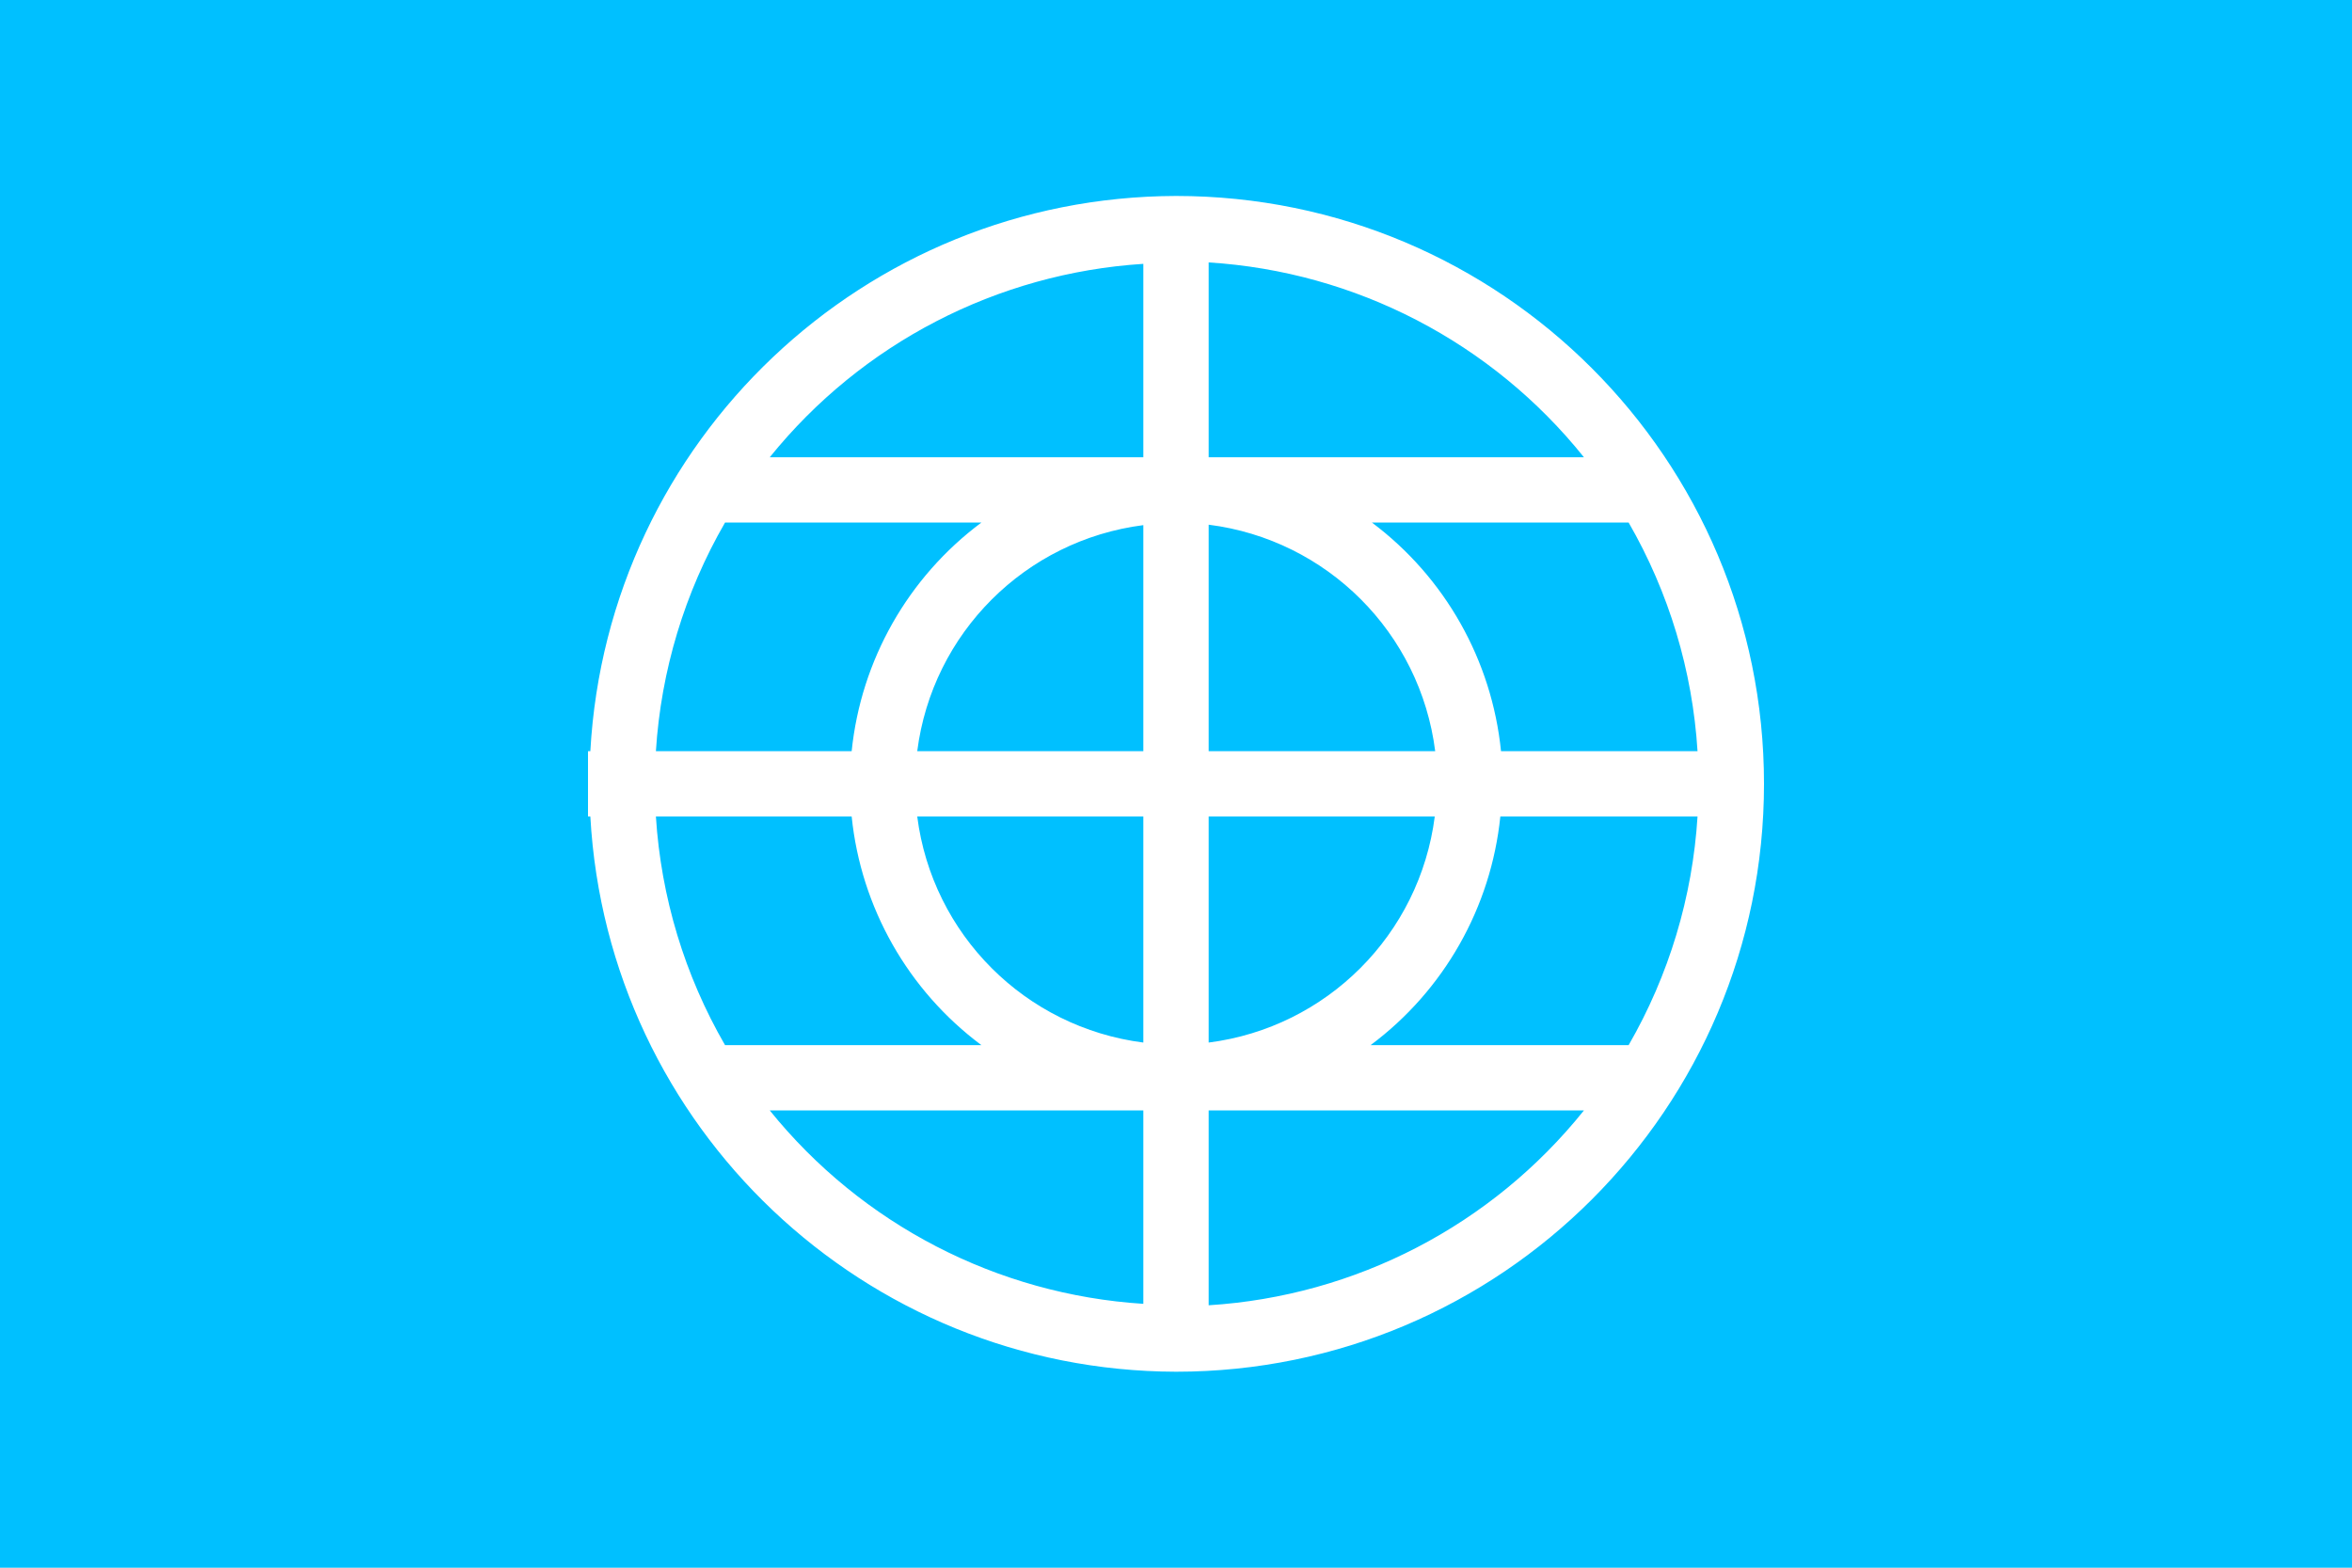
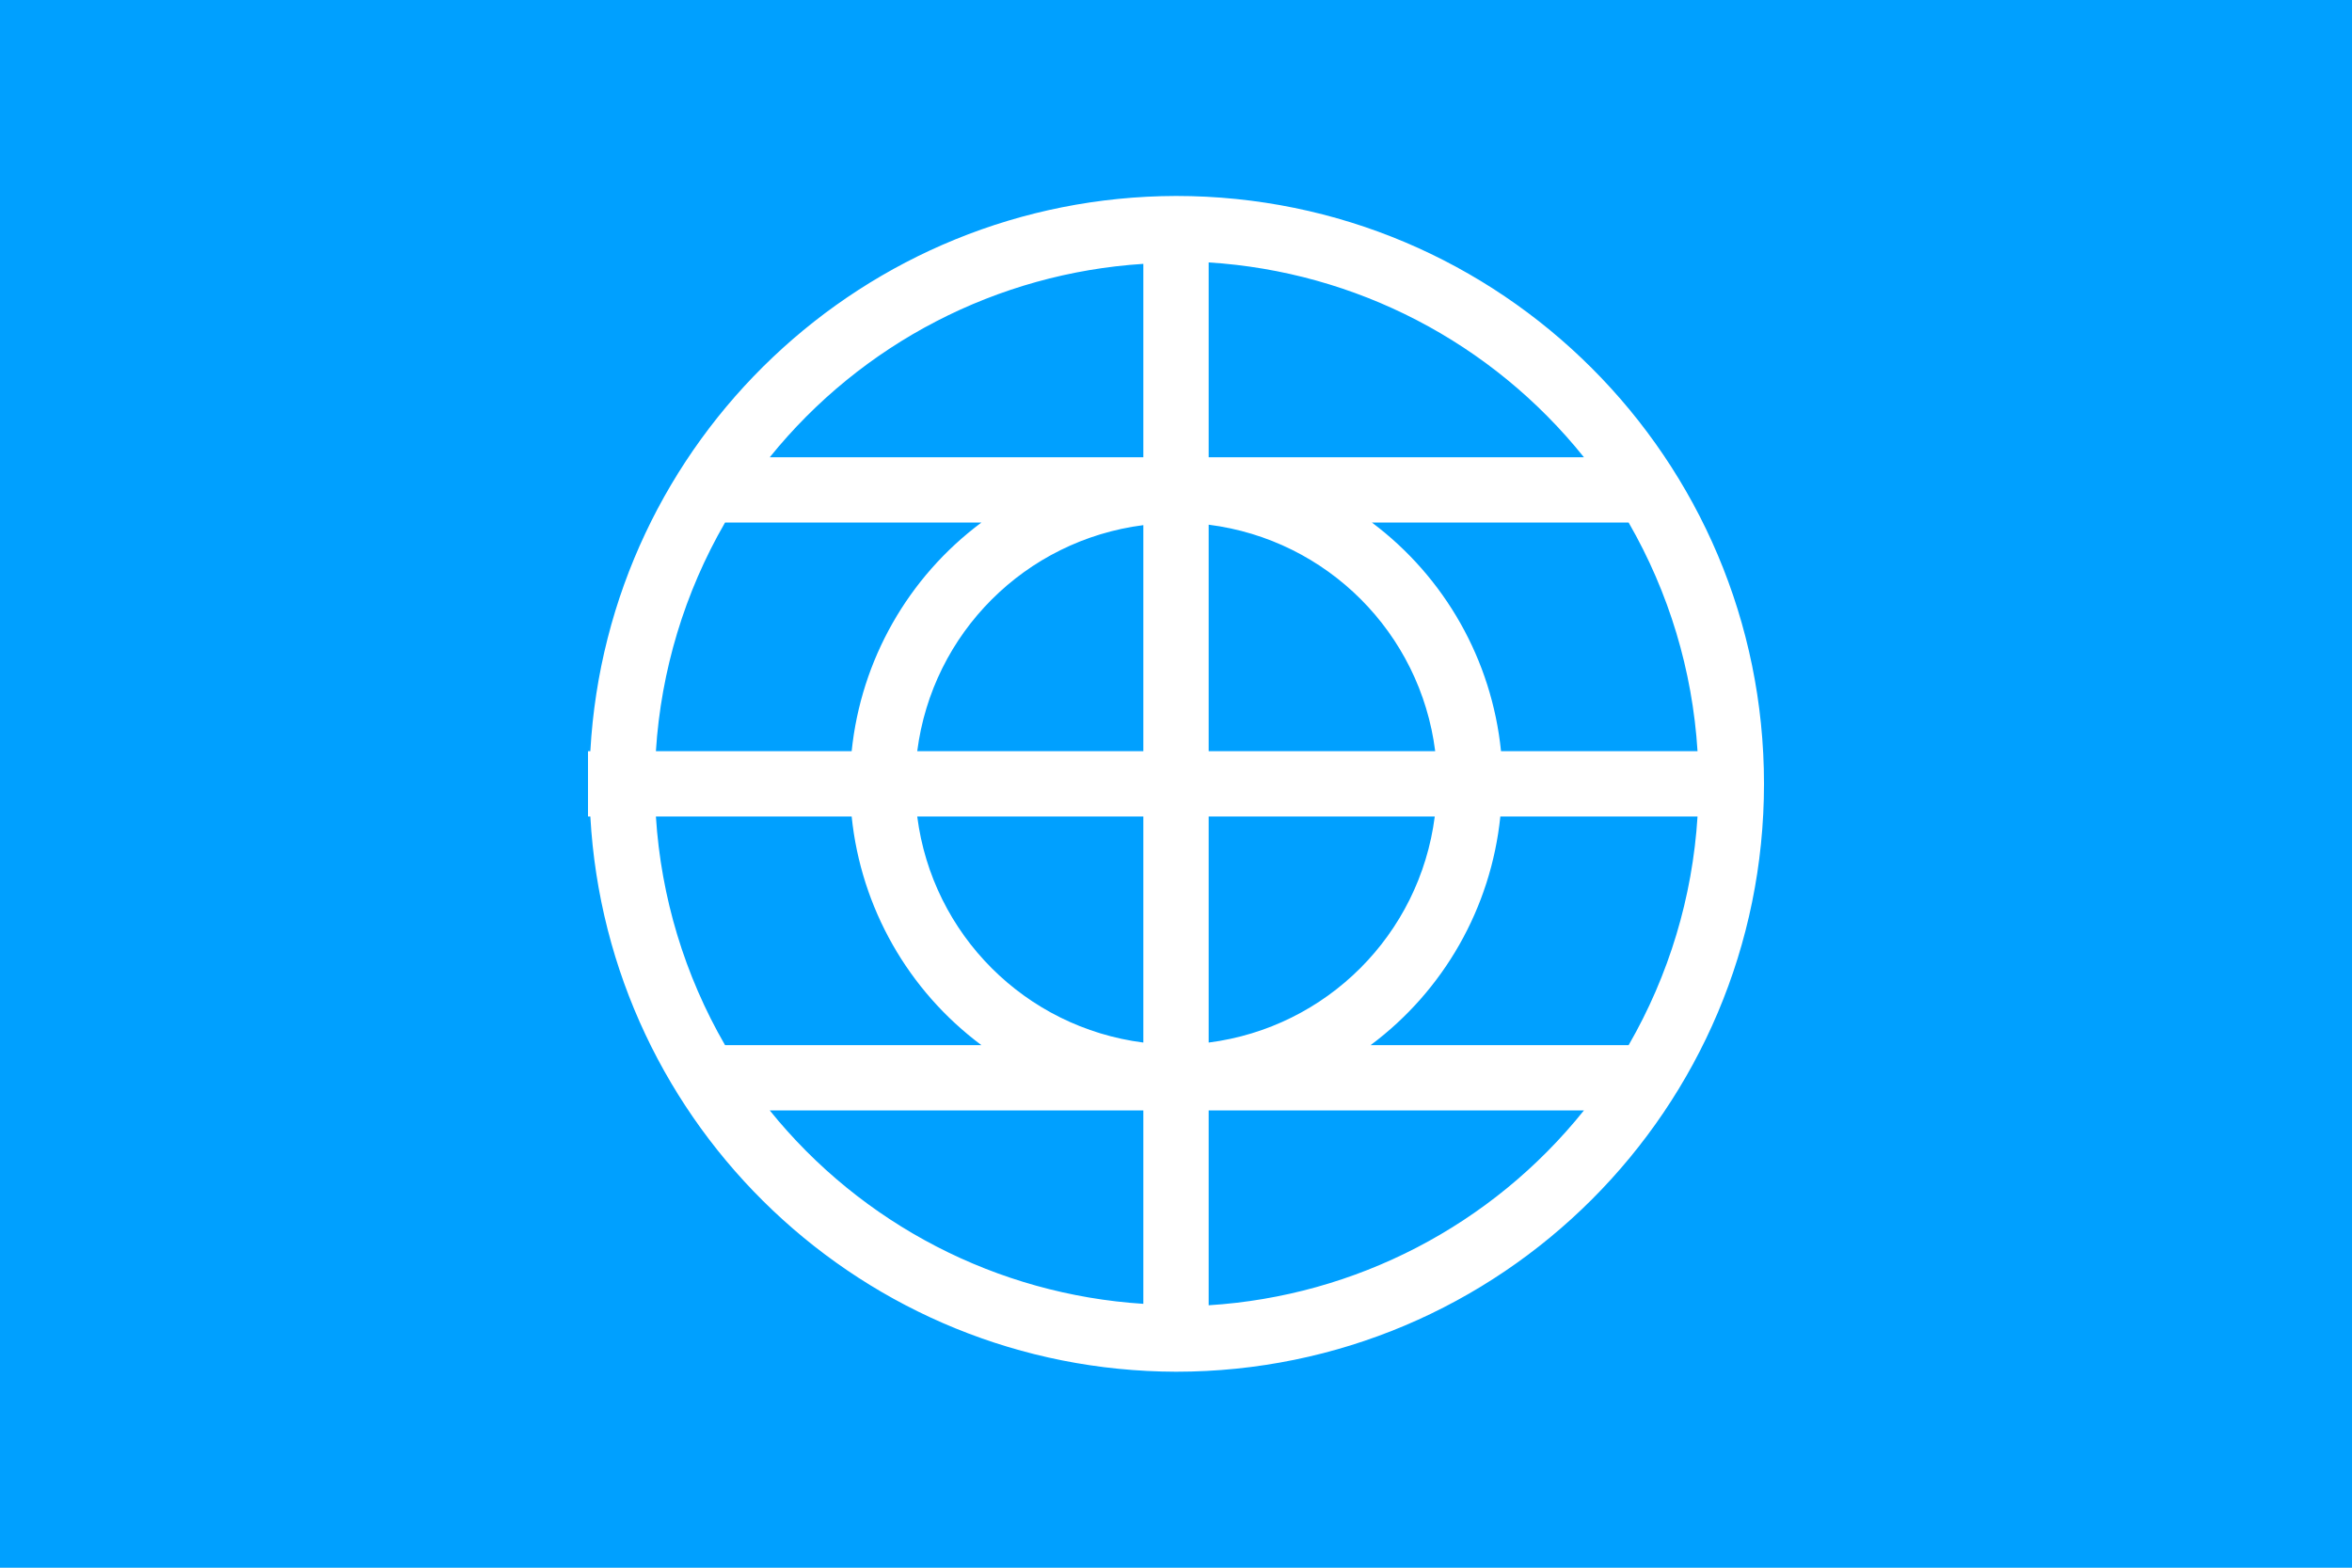
<svg xmlns="http://www.w3.org/2000/svg" xml:space="preserve" id="svg1" width="4608" height="3072" version="1.1" viewBox="0 0 1219.2 812.8">
  <defs id="defs1">
    <style id="style1">.cls-1{fill:#0283c0}.cls-2{fill:#fff}.cls-3{fill:#ef483f}</style>
  </defs>
-   <path id="rect1" d="M 0 0 L 0 812.8 L 1219.2 812.8 L 1219.2 0 L 0 0 z" style="fill:#00c0ff;fill-rule:evenodd;stroke:none;stroke-width:8.467;stroke-linecap:round;stroke-linejoin:round;fill-opacity:1" />
+   <path id="rect1" d="M 0 0 L 0 812.8 L 1219.2 812.8 L 1219.2 0 L 0 0 z" style="fill:#00a0ff;fill-rule:evenodd;stroke:none;stroke-width:8.467;stroke-linecap:round;stroke-linejoin:round;fill-opacity:1" />
  <path id="circle7" d="M 609.6 101.6 A 304.8 304.8 0 0 0 306.011 389.467 L 304.8 389.467 L 304.8 423.333 L 306.011 423.333 A 304.8 304.8 0 0 0 609.6 711.2 A 304.8 304.8 0 0 0 914.4 406.4 A 304.8 304.8 0 0 0 609.6 101.6 z M 626.533 136.055 A 270.933 270.933 0 0 1 821.053 237.067 L 626.533 237.067 L 626.533 136.055 z M 592.667 136.799 L 592.667 237.067 L 399.022 237.067 A 270.933 270.933 0 0 1 592.667 136.799 z M 375.835 270.933 L 508.72 270.933 A 169.333 169.333 0 0 0 441.477 389.467 L 339.999 389.467 A 270.933 270.933 0 0 1 375.835 270.933 z M 711.168 270.933 L 844.235 270.933 A 270.933 270.933 0 0 1 879.945 389.467 L 778.077 389.467 A 169.333 169.333 0 0 0 711.168 270.933 z M 626.533 272.039 A 135.467 135.467 0 0 1 743.961 389.467 L 626.533 389.467 L 626.533 272.039 z M 592.667 272.266 L 592.667 389.467 L 475.466 389.467 A 135.467 135.467 0 0 1 592.667 272.266 z M 339.999 423.333 L 441.477 423.333 A 169.333 169.333 0 0 0 508.72 541.867 L 375.835 541.867 A 270.933 270.933 0 0 1 339.999 423.333 z M 475.466 423.333 L 592.667 423.333 L 592.667 540.534 A 135.467 135.467 0 0 1 475.466 423.333 z M 626.533 423.333 L 743.734 423.333 A 135.467 135.467 0 0 1 626.533 540.534 L 626.533 423.333 z M 777.723 423.333 L 879.945 423.333 A 270.933 270.933 0 0 1 844.235 541.867 L 710.48 541.867 A 169.333 169.333 0 0 0 777.723 423.333 z M 399.022 575.733 L 592.667 575.733 L 592.667 676.001 A 270.933 270.933 0 0 1 399.022 575.733 z M 626.533 575.733 L 821.053 575.733 A 270.933 270.933 0 0 1 626.533 676.745 L 626.533 575.733 z" style="fill:#fff;fill-opacity:1;stroke-width:1.058;stroke-miterlimit:128" />
</svg>
